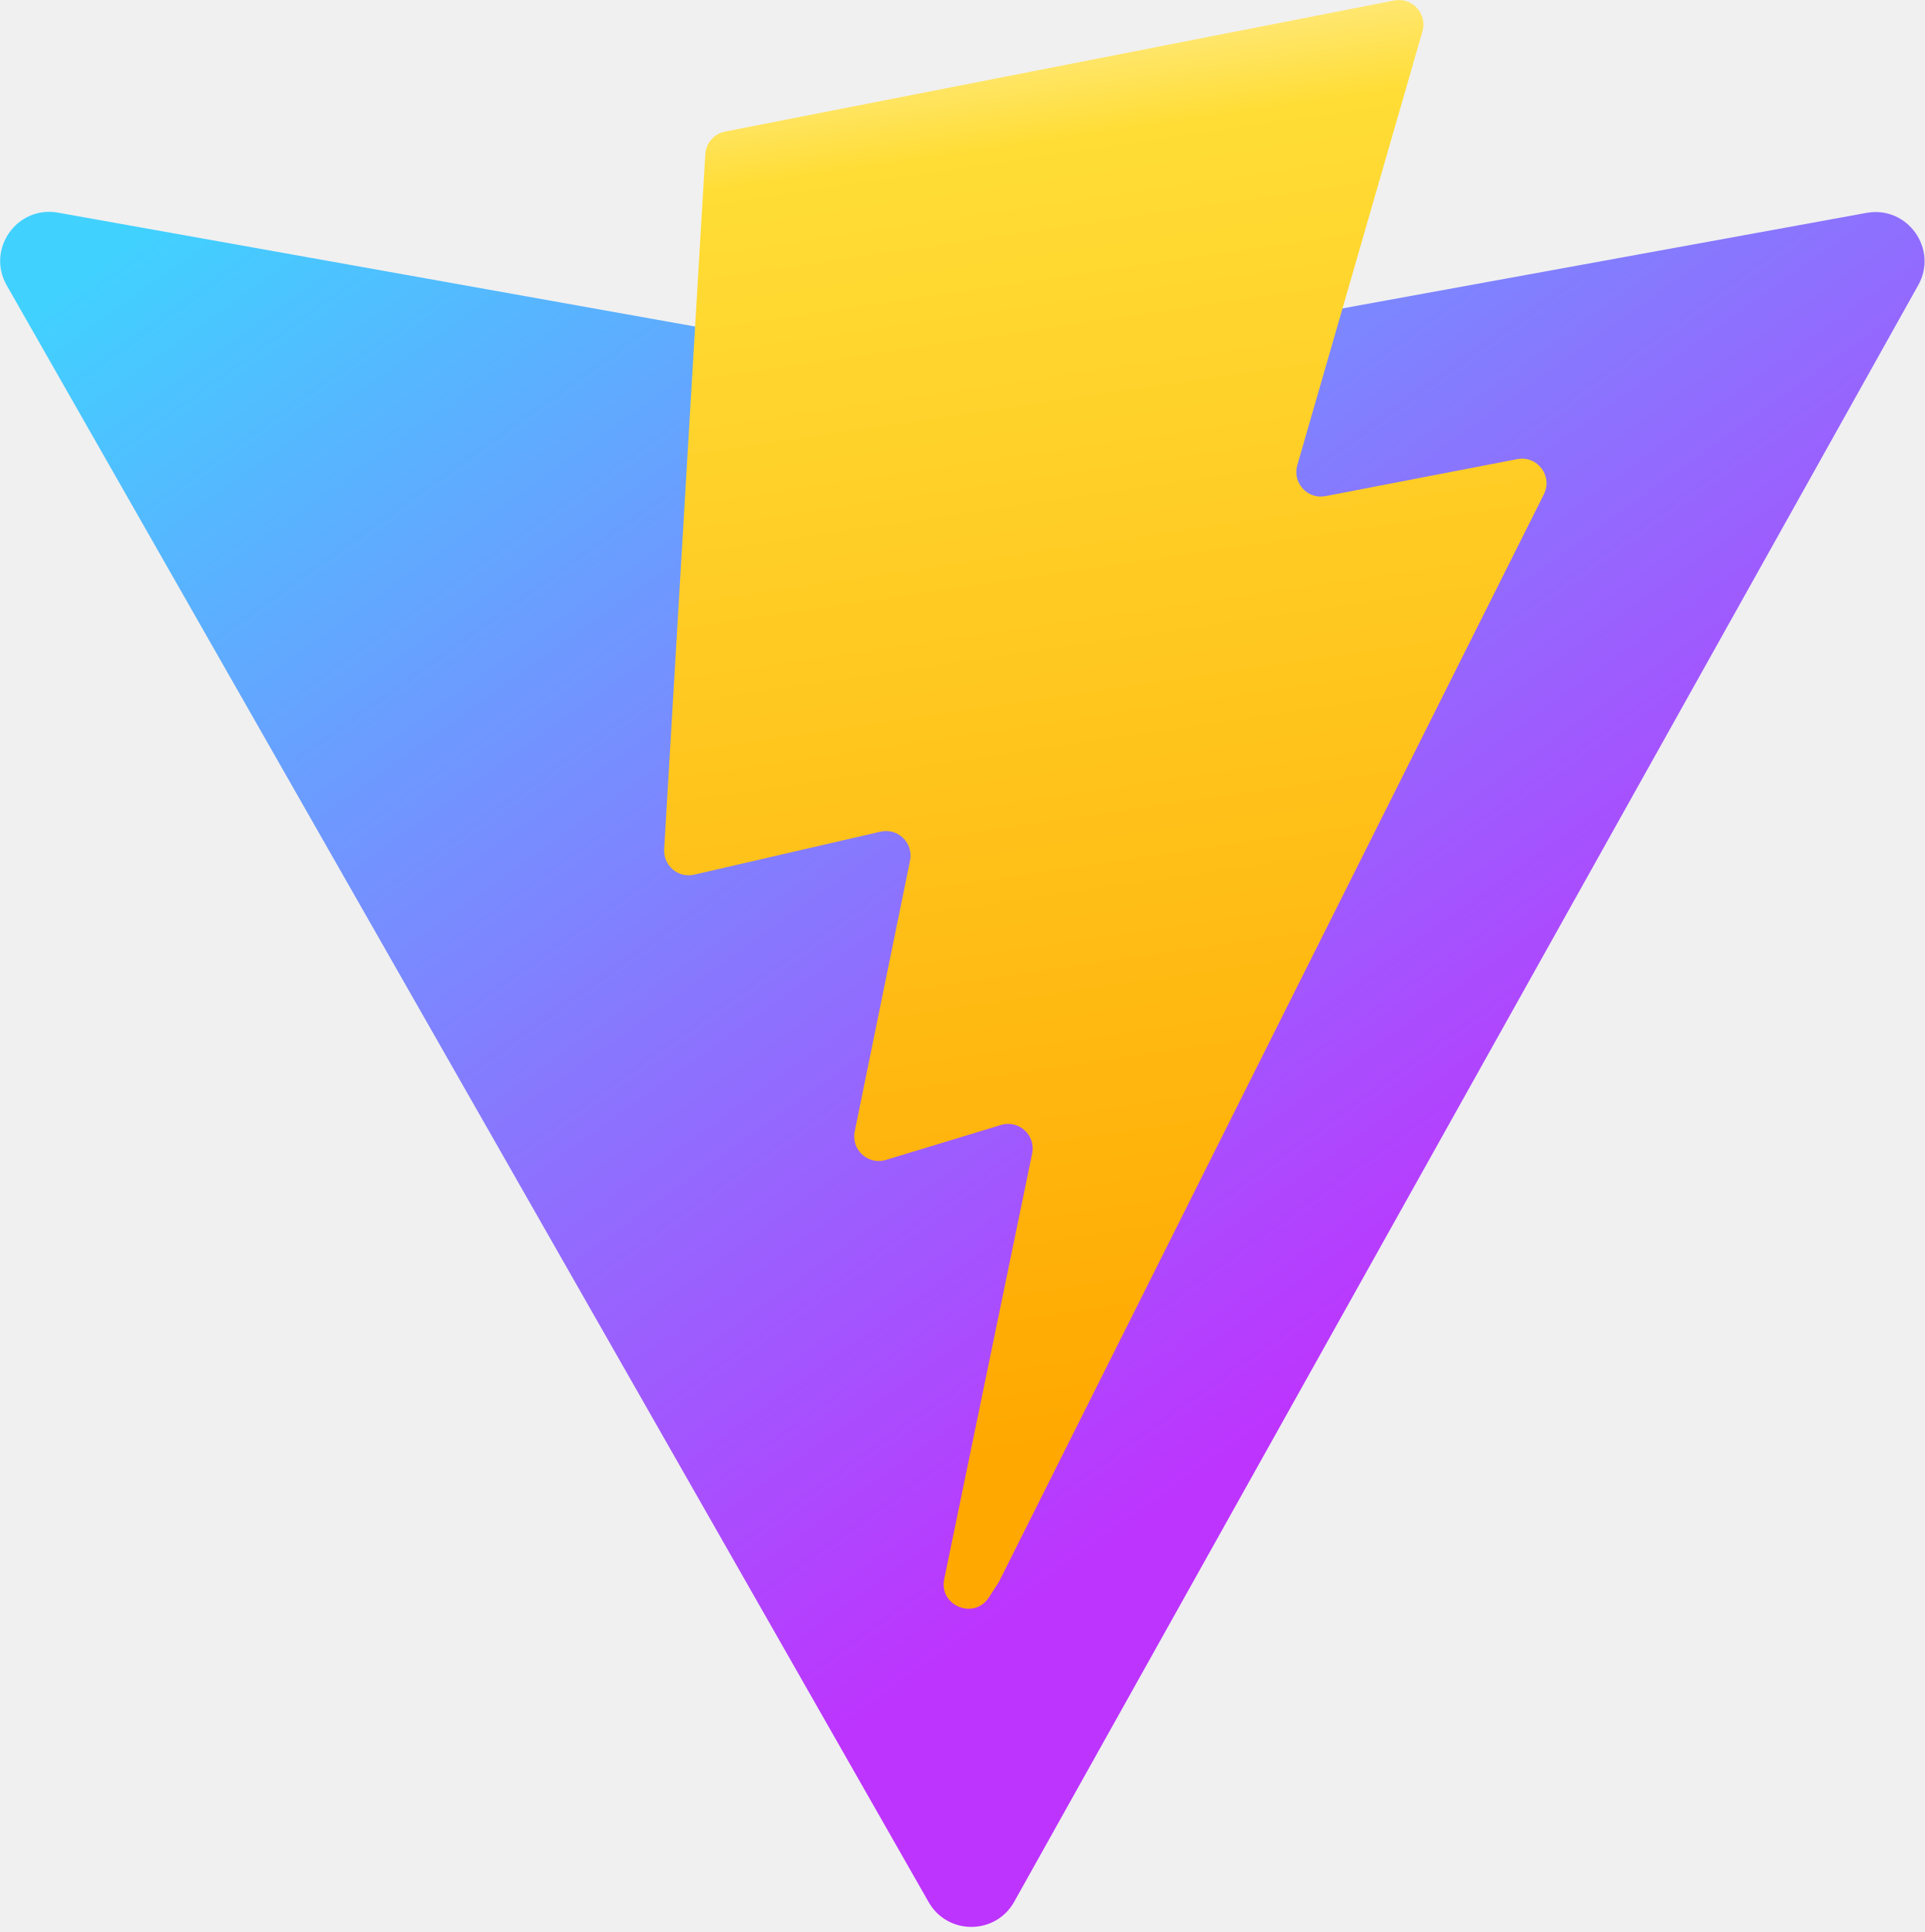
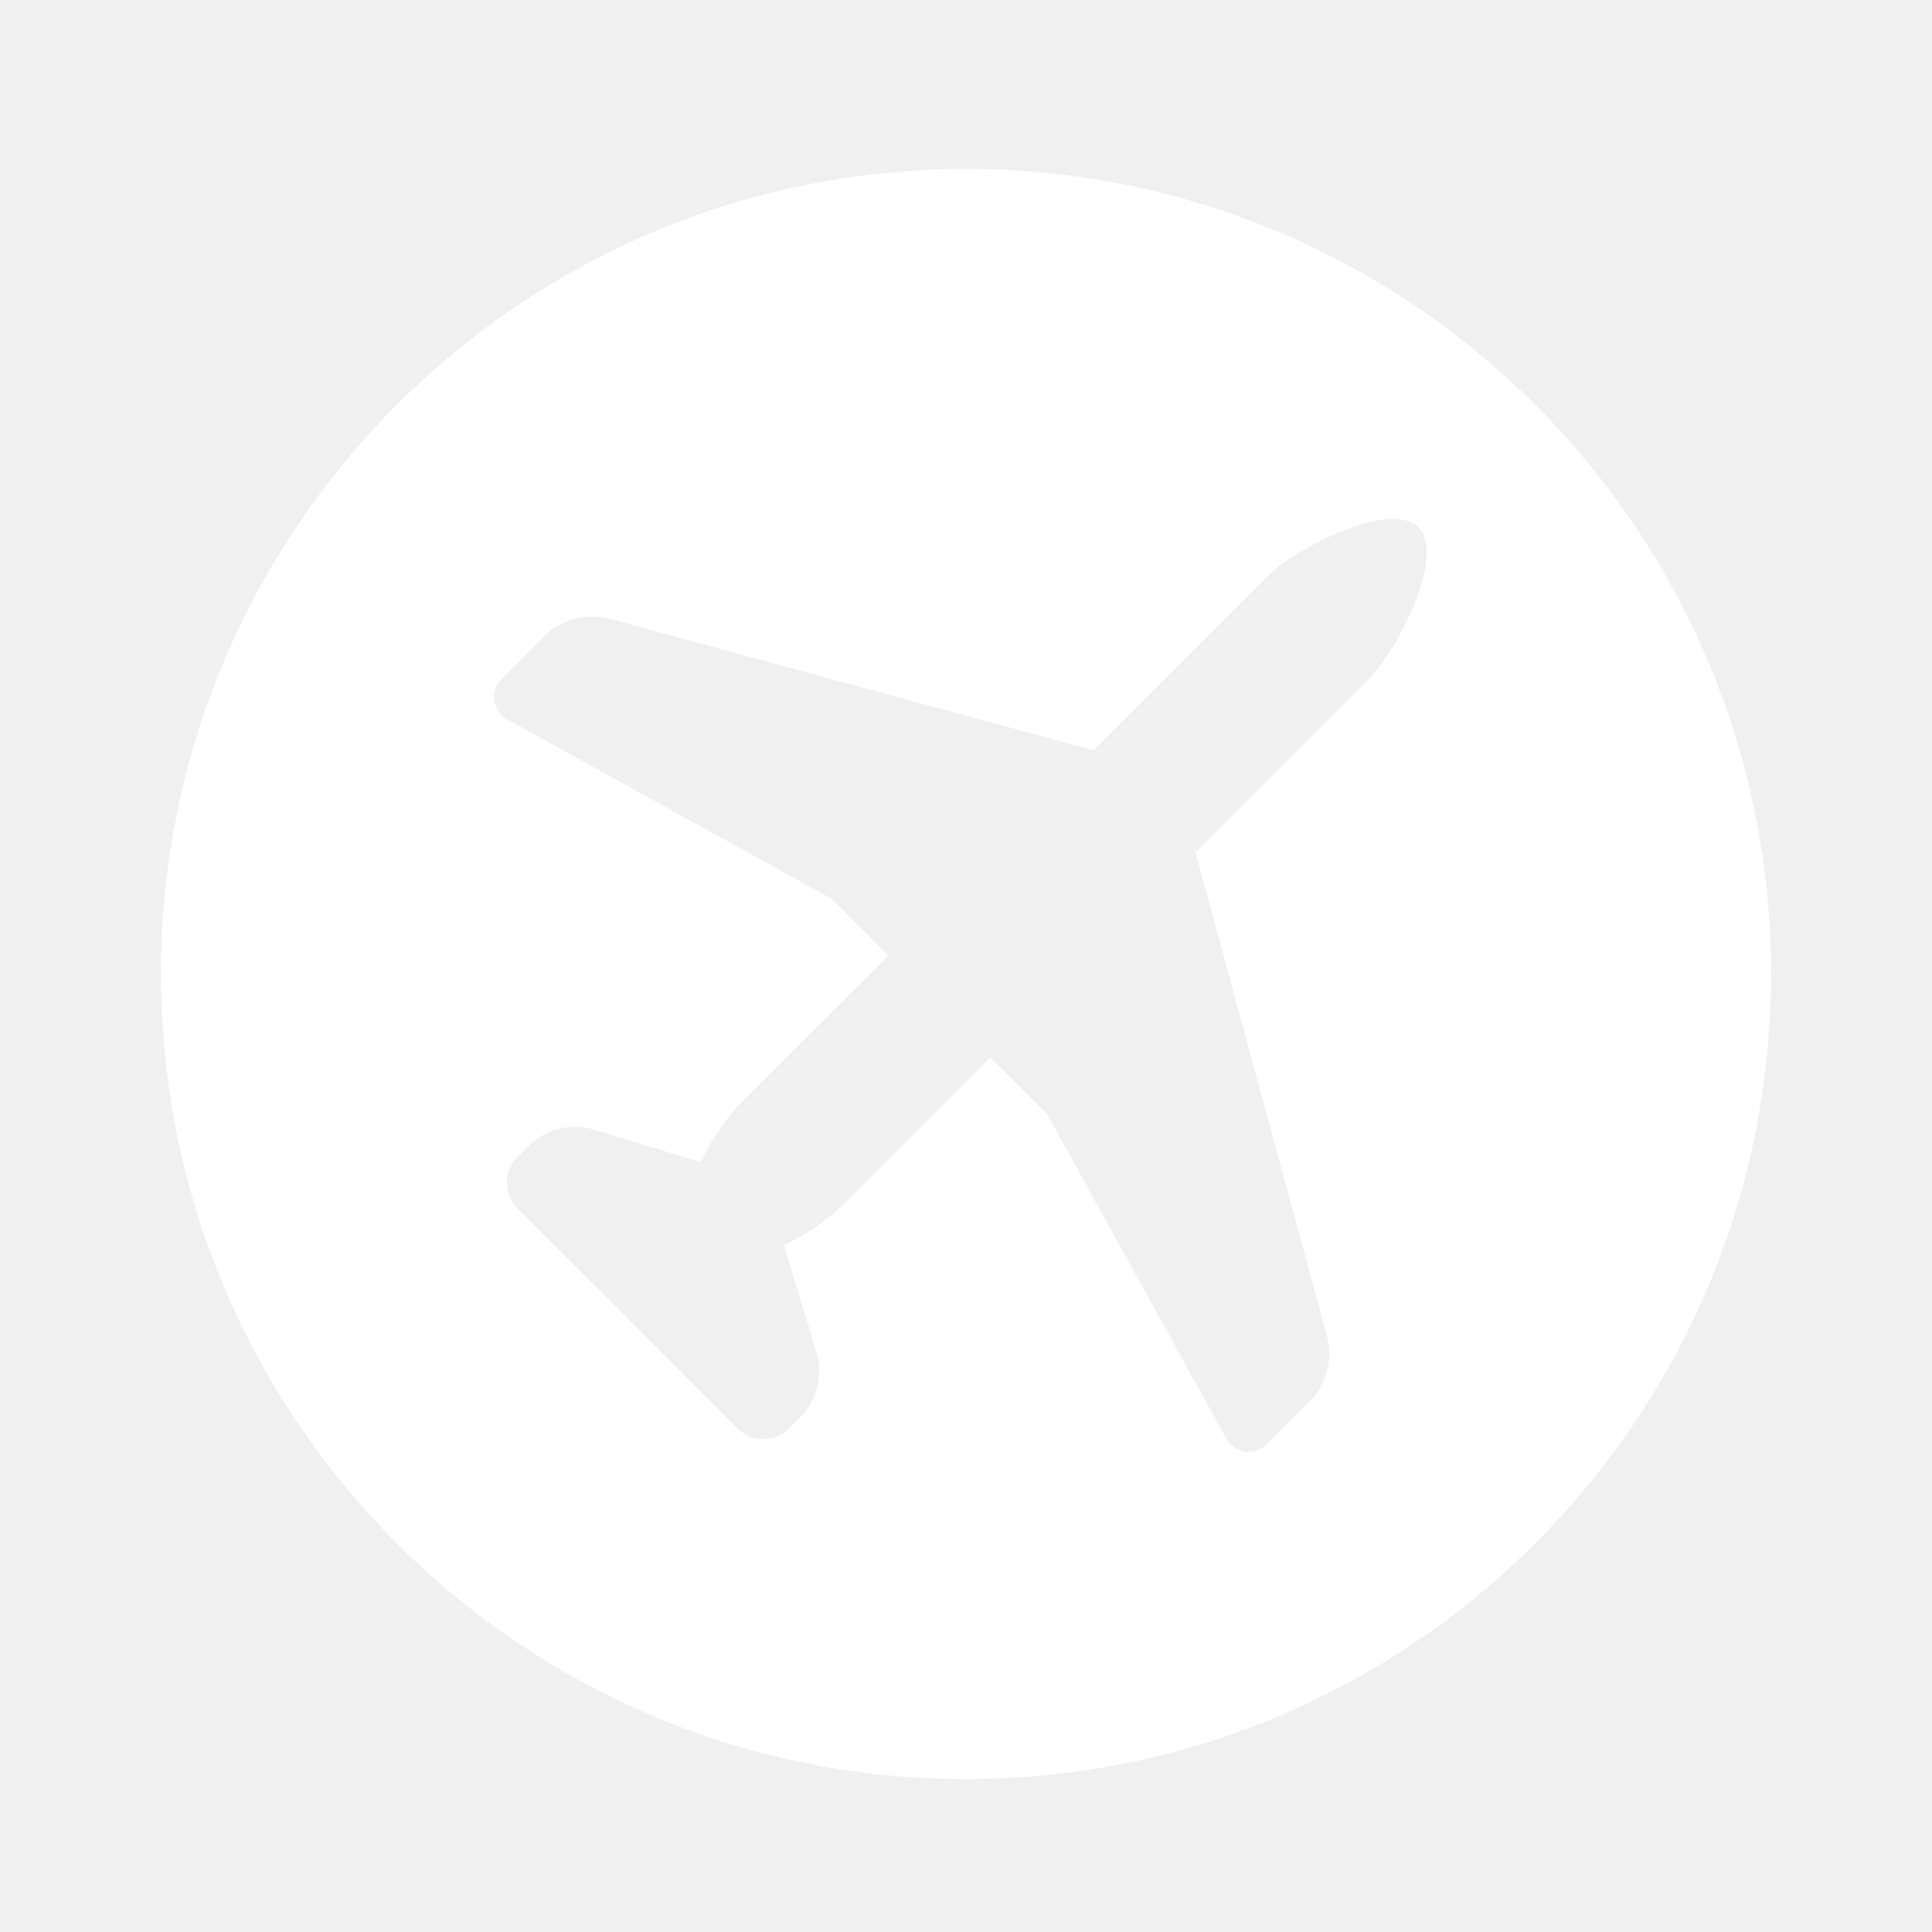
- <svg xmlns="http://www.w3.org/2000/svg" aria-hidden="true" role="img" class="iconify iconify--logos" width="31.88" height="32" preserveAspectRatio="xMidYMid meet" viewBox="0 0 256 257">
-   <defs>
-     <linearGradient id="IconifyId1813088fe1fbc01fb466" x1="-.828%" x2="57.636%" y1="7.652%" y2="78.411%">
-       <stop offset="0%" stop-color="#41D1FF" />
-       <stop offset="100%" stop-color="#BD34FE" />
-     </linearGradient>
-     <linearGradient id="IconifyId1813088fe1fbc01fb467" x1="43.376%" x2="50.316%" y1="2.242%" y2="89.03%">
-       <stop offset="0%" stop-color="#FFEA83" />
-       <stop offset="8.333%" stop-color="#FFDD35" />
-       <stop offset="100%" stop-color="#FFA800" />
-     </linearGradient>
-   </defs>
-   <path fill="url(#IconifyId1813088fe1fbc01fb466)" d="M255.153 37.938L134.897 252.976c-2.483 4.44-8.862 4.466-11.382.048L.875 37.958c-2.746-4.814 1.371-10.646 6.827-9.67l120.385 21.517a6.537 6.537 0 0 0 2.322-.004l117.867-21.483c5.438-.991 9.574 4.796 6.877 9.62Z" />
-   <path fill="url(#IconifyId1813088fe1fbc01fb467)" d="M185.432.063L96.44 17.501a3.268 3.268 0 0 0-2.634 3.014l-5.474 92.456a3.268 3.268 0 0 0 3.997 3.378l24.777-5.718c2.318-.535 4.413 1.507 3.936 3.838l-7.361 36.047c-.495 2.426 1.782 4.5 4.151 3.78l15.304-4.649c2.372-.72 4.652 1.36 4.15 3.788l-11.698 56.621c-.732 3.542 3.979 5.473 5.943 2.437l1.313-2.028l72.516-144.72c1.215-2.423-.88-5.186-3.54-4.672l-25.505 4.922c-2.396.462-4.435-1.77-3.759-4.114l16.646-57.705c.677-2.35-1.37-4.583-3.769-4.113Z" />
+ <svg xmlns="http://www.w3.org/2000/svg" fill="#ffffff" width="512px" height="512px" viewBox="-1 0 19 19" class="cf-icon-svg" transform="matrix(1, 0, 0, 1, 0, 0)">
+   <g id="SVGRepo_bgCarrier" stroke-width="0" />
+   <g id="SVGRepo_tracerCarrier" stroke-linecap="round" stroke-linejoin="round" />
+   <g id="SVGRepo_iconCarrier">
+     <path d="M16.417 9.579A7.917 7.917 0 1 1 8.5 1.662a7.917 7.917 0 0 1 7.917 7.917zm-3.468-4.393c-.277-.277-1.211.208-1.488.485L9.754 7.379l-.015-.005-4.772-1.297a.678.678 0 0 0-.593.158l-.428.428a.253.253 0 0 0 .06.422L7.18 8.84l.557.557-1.472 1.47a2.47 2.47 0 0 0-.376.56L4.81 11.1a.654.654 0 0 0-.59.148l-.132.131a.355.355 0 0 0 0 .502l.776.776.015.014.587.588.015.015.775.776a.356.356 0 0 0 .502 0l.132-.132a.653.653 0 0 0 .148-.59l-.328-1.08a2.483 2.483 0 0 0 .56-.377L8.74 10.4l.557.556 1.753 3.174a.253.253 0 0 0 .422.06l.428-.428a.678.678 0 0 0 .158-.594l-1.296-4.77-.005-.016 1.707-1.708c.277-.277.762-1.21.485-1.488z" />
+   </g>
</svg>
